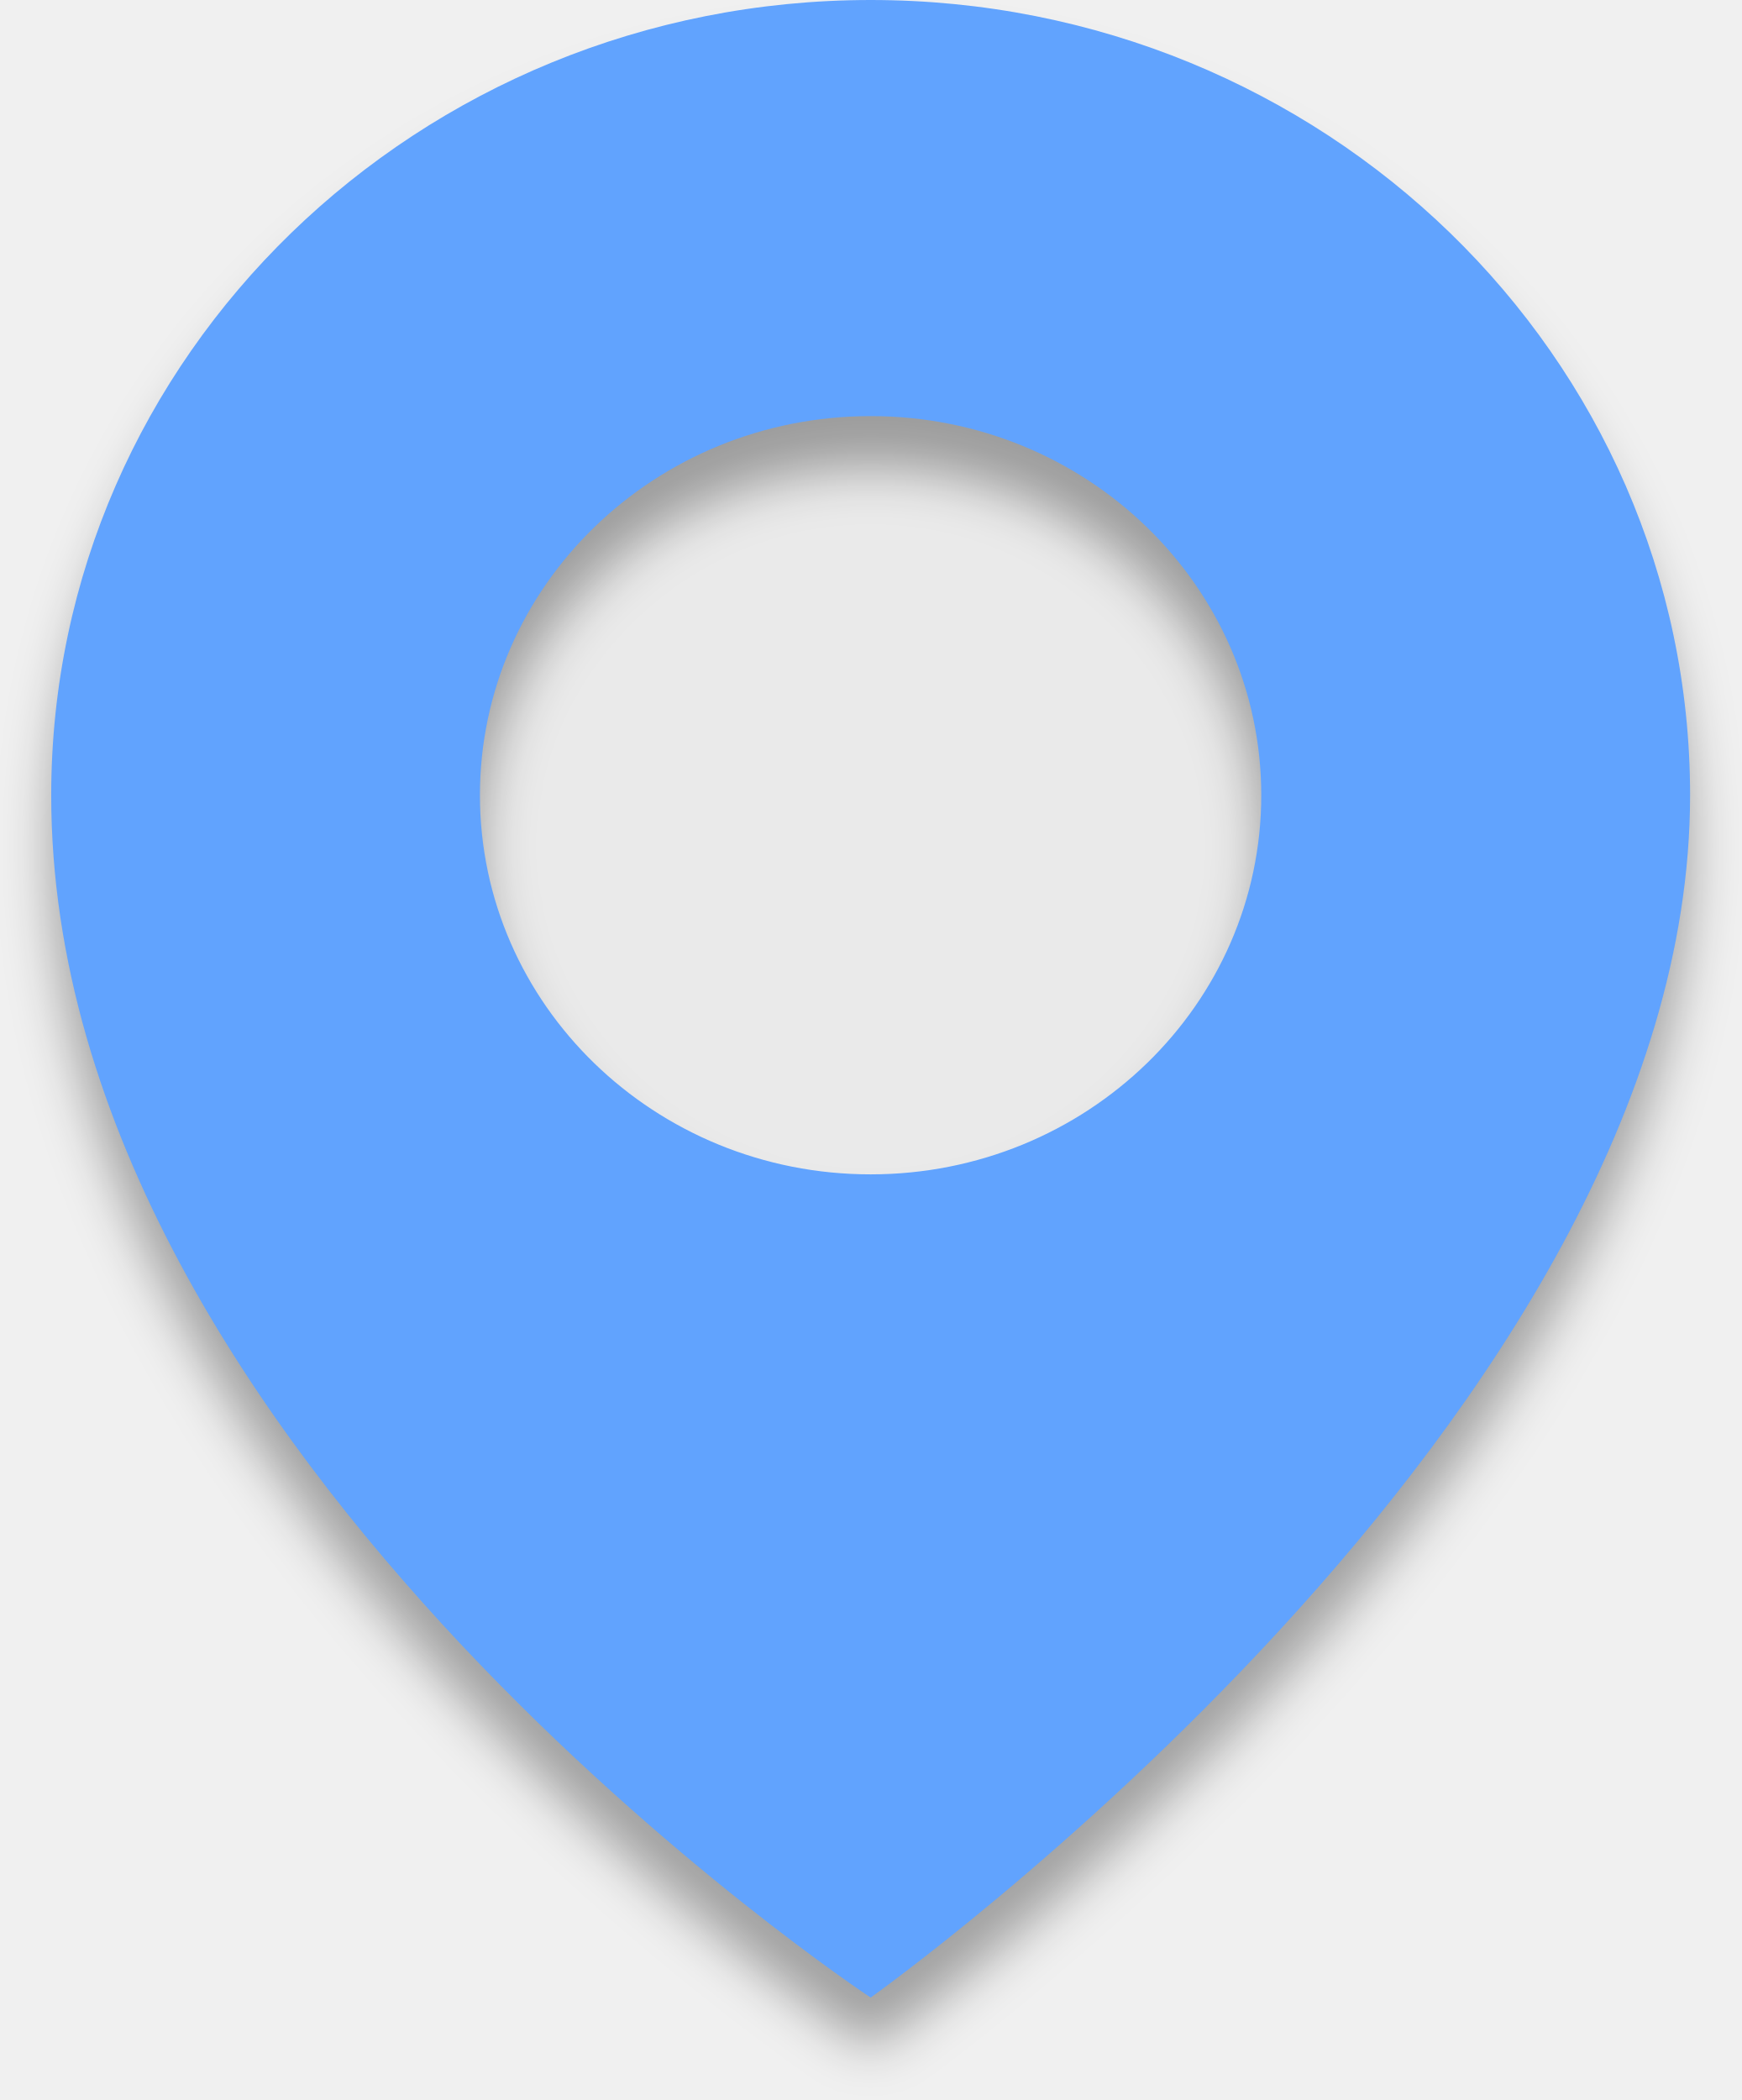
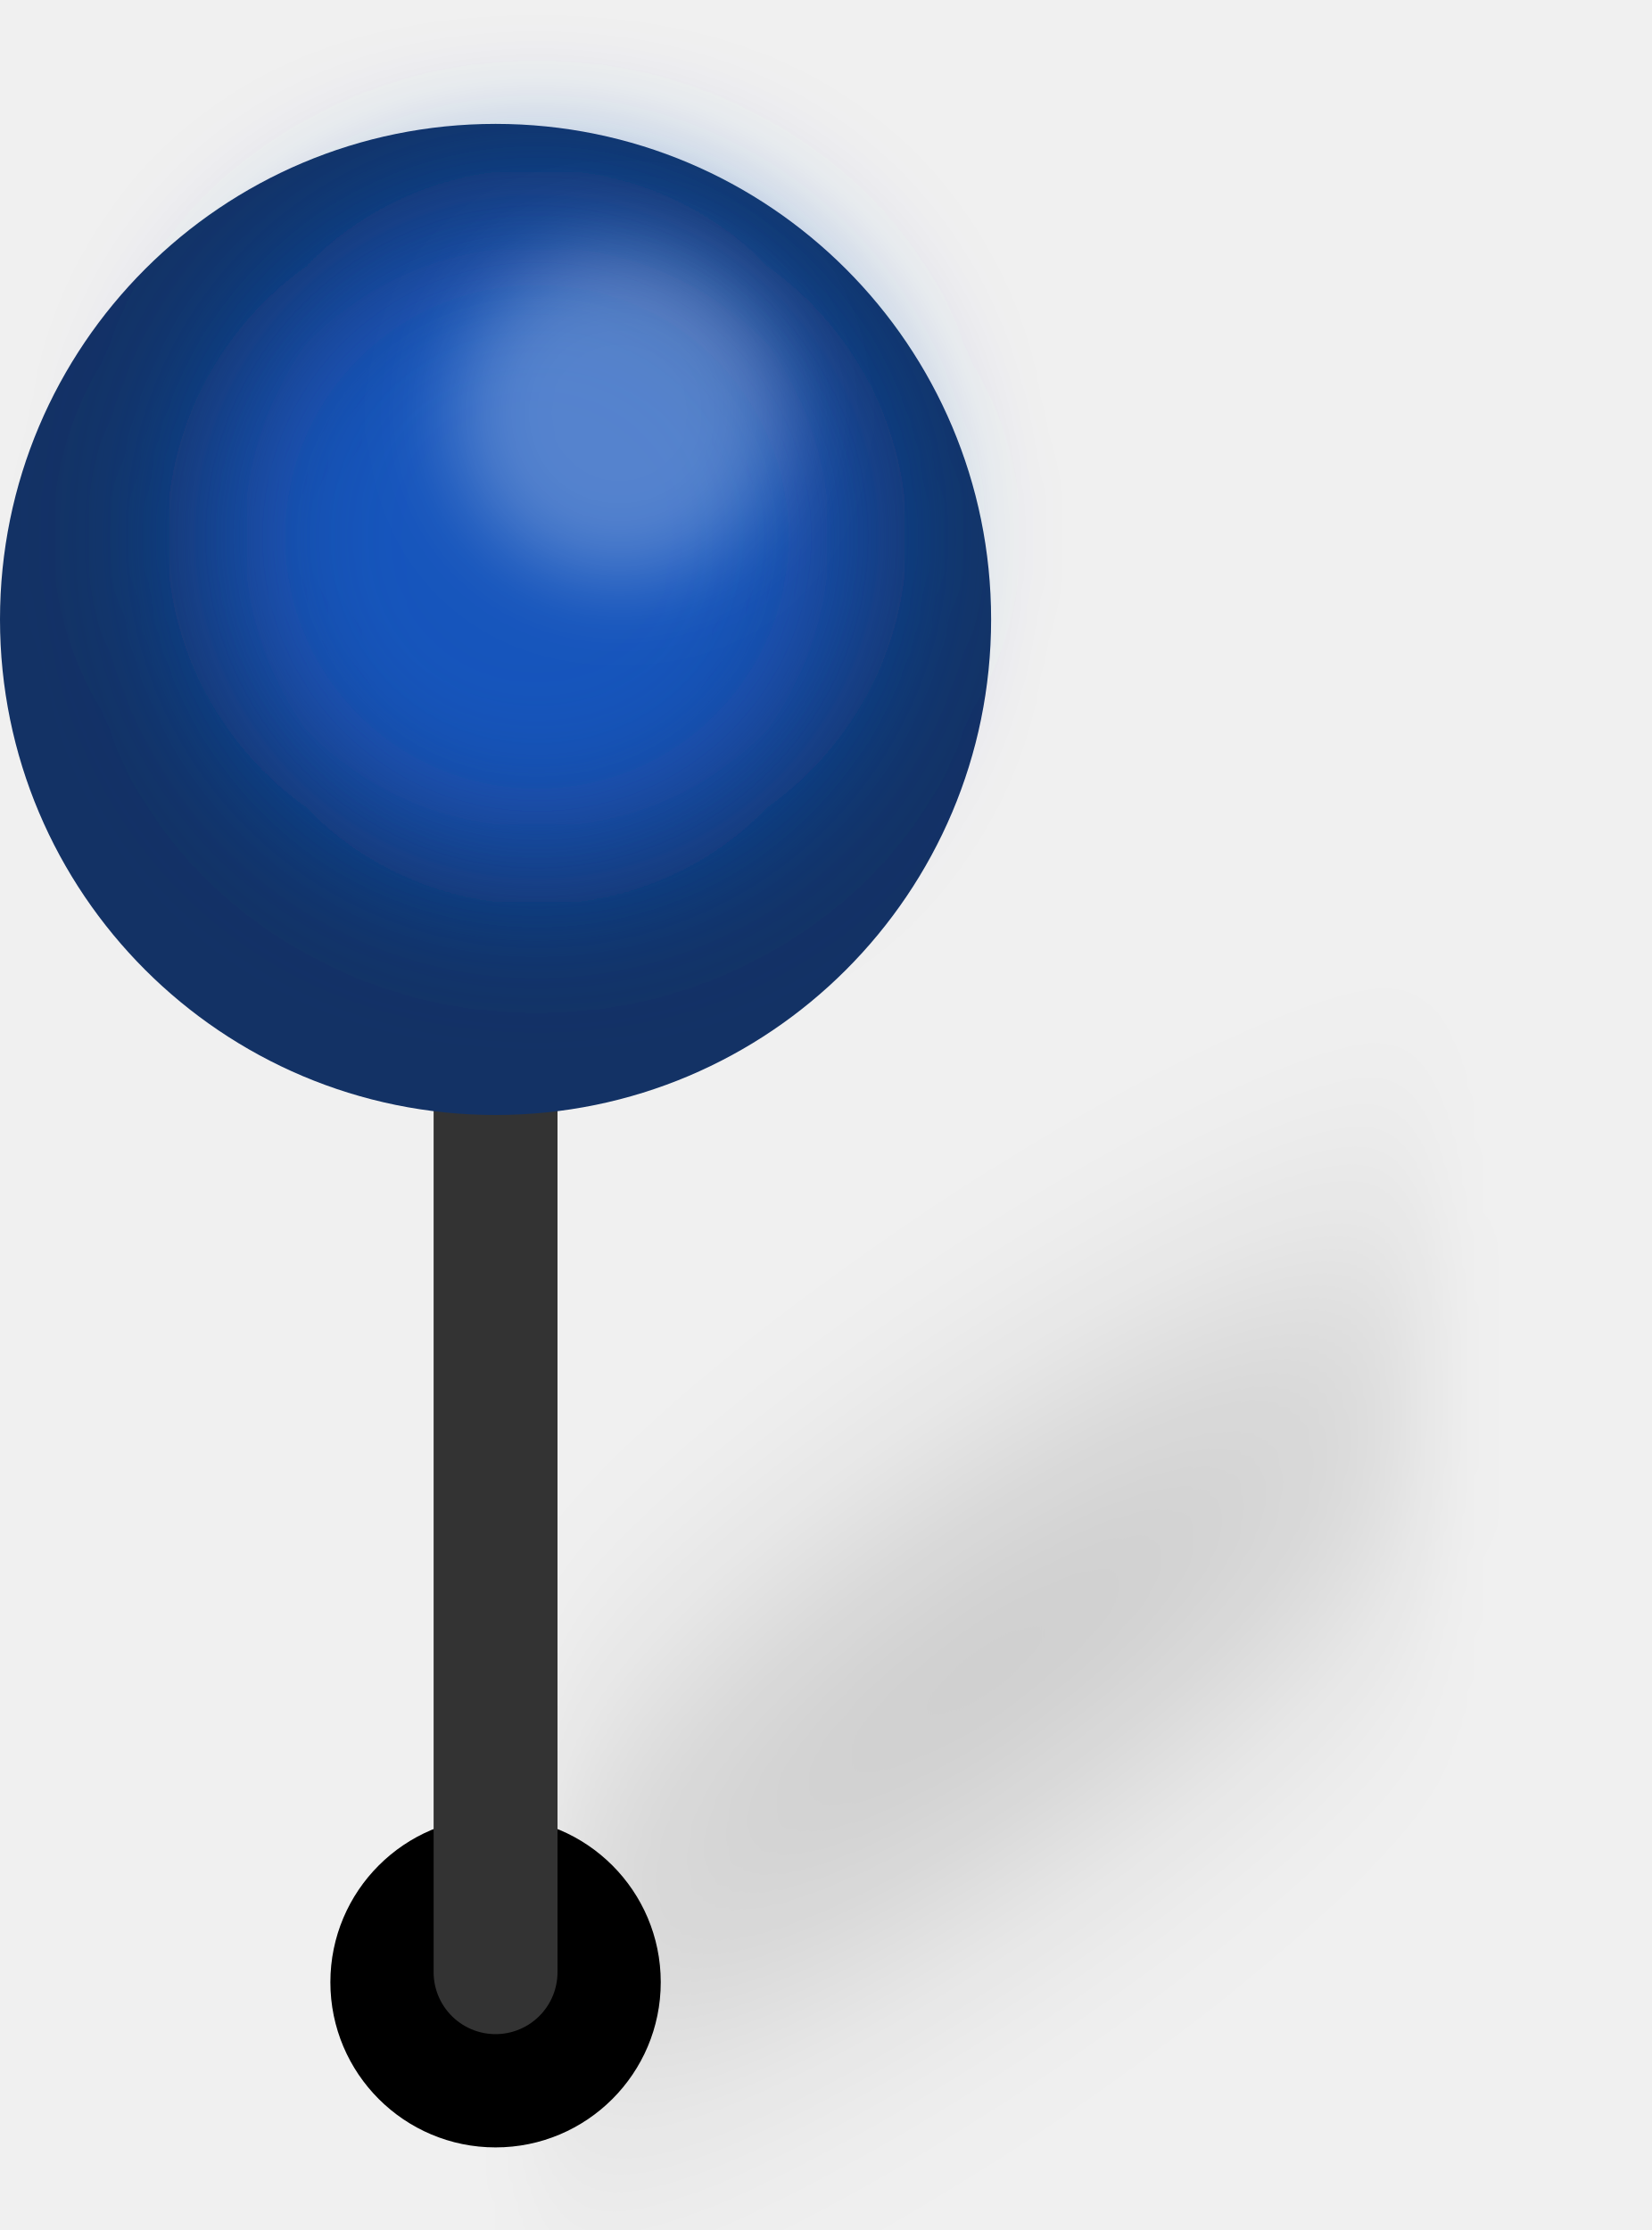
- <svg xmlns="http://www.w3.org/2000/svg" xmlns:xlink="http://www.w3.org/1999/xlink" width="34px" height="41px" viewBox="0 0 34 41" version="1.1">
+ <svg xmlns="http://www.w3.org/2000/svg" width="40px" height="54px" viewBox="0 0 40 54" version="1.1">
  <defs>
-     <path d="M16,0 C7.164,0 0,6.952 0,15.528 C0,28.434 16,39 16,39 C16,39 32,27.657 32,15.526 C32,6.951 24.836,0 16,0 Z M16,22.928 C11.786,22.928 8.371,19.614 8.371,15.526 C8.371,11.439 11.786,8.124 16,8.124 C20.212,8.123 23.627,11.44 23.627,15.528 C23.625,19.615 20.212,22.928 16,22.928 Z" id="path-1" />
-     <filter x="-6.2%" y="-2.6%" width="112.5%" height="110.3%" filterUnits="objectBoundingBox" id="filter-2">
-       <feOffset dx="0" dy="1" in="SourceAlpha" result="shadowOffsetOuter1" />
-       <feGaussianBlur stdDeviation="0.5" in="shadowOffsetOuter1" result="shadowBlurOuter1" />
-       <feColorMatrix values="0 0 0 0 0   0 0 0 0 0   0 0 0 0 0  0 0 0 0.33 0" type="matrix" in="shadowBlurOuter1" />
+     <filter x="-171.9%" y="-33.6%" width="443.8%" height="167.1%" filterUnits="objectBoundingBox" id="filter-1">
+       <feGaussianBlur stdDeviation="3" in="SourceGraphic" />
+     </filter>
+     <filter x="-37.5%" y="-37.5%" width="175.0%" height="175.0%" filterUnits="objectBoundingBox" id="filter-2">
+       <feGaussianBlur stdDeviation="2" in="SourceGraphic" />
+     </filter>
+     <filter x="-37.5%" y="-37.5%" width="175.0%" height="175.0%" filterUnits="objectBoundingBox" id="filter-3">
+       <feGaussianBlur stdDeviation="1" in="SourceGraphic" />
    </filter>
  </defs>
  <g id="Page-1" stroke="none" stroke-width="1" fill="none" fill-rule="evenodd">
-     <g id="Zoom" transform="translate(-171, -294)">
-       <g id="Group" transform="translate(172, 294)">
-         <circle id="Oval-2" fill="#EAEAEA" cx="15.5" cy="16.5" r="9.5" />
-         <g id="Shape" fill-rule="nonzero">
-           <use fill="black" fill-opacity="1" filter="url(#filter-2)" xlink:href="#path-1" />
-           <use fill="#61A3FE" fill-rule="evenodd" xlink:href="#path-1" />
-         </g>
+     <g id="Zoom" transform="translate(-176, -286)">
+       <g id="Pin" transform="translate(172, 278)">
+         <ellipse id="Oval-3" fill-opacity="0.24" fill="#000000" fill-rule="evenodd" filter="url(#filter-1)" transform="translate(27.84967, 48.45274) rotate(56) translate(-27.84967, -48.45274) " cx="27.85" cy="48.453" rx="2.618" ry="13.412" />
+         <circle id="Oval-Copy-3" fill="#000000" fill-rule="evenodd" cx="16" cy="56" r="4" />
+         <path d="M16,55.757 L16,32.495" id="Line" stroke="#333333" stroke-width="3" stroke-linecap="round" />
+         <circle id="Oval" fill="#133265" fill-rule="evenodd" cx="16" cy="23" r="12" />
+         <circle id="Oval-Copy-2" fill="#1354BC" fill-rule="evenodd" filter="url(#filter-2)" cx="17" cy="21" r="8" />
+         <circle id="Oval-Copy" fill="#FFFFFF" fill-rule="evenodd" opacity="0.27" filter="url(#filter-3)" cx="19" cy="18" r="4" />
      </g>
    </g>
  </g>
</svg>
